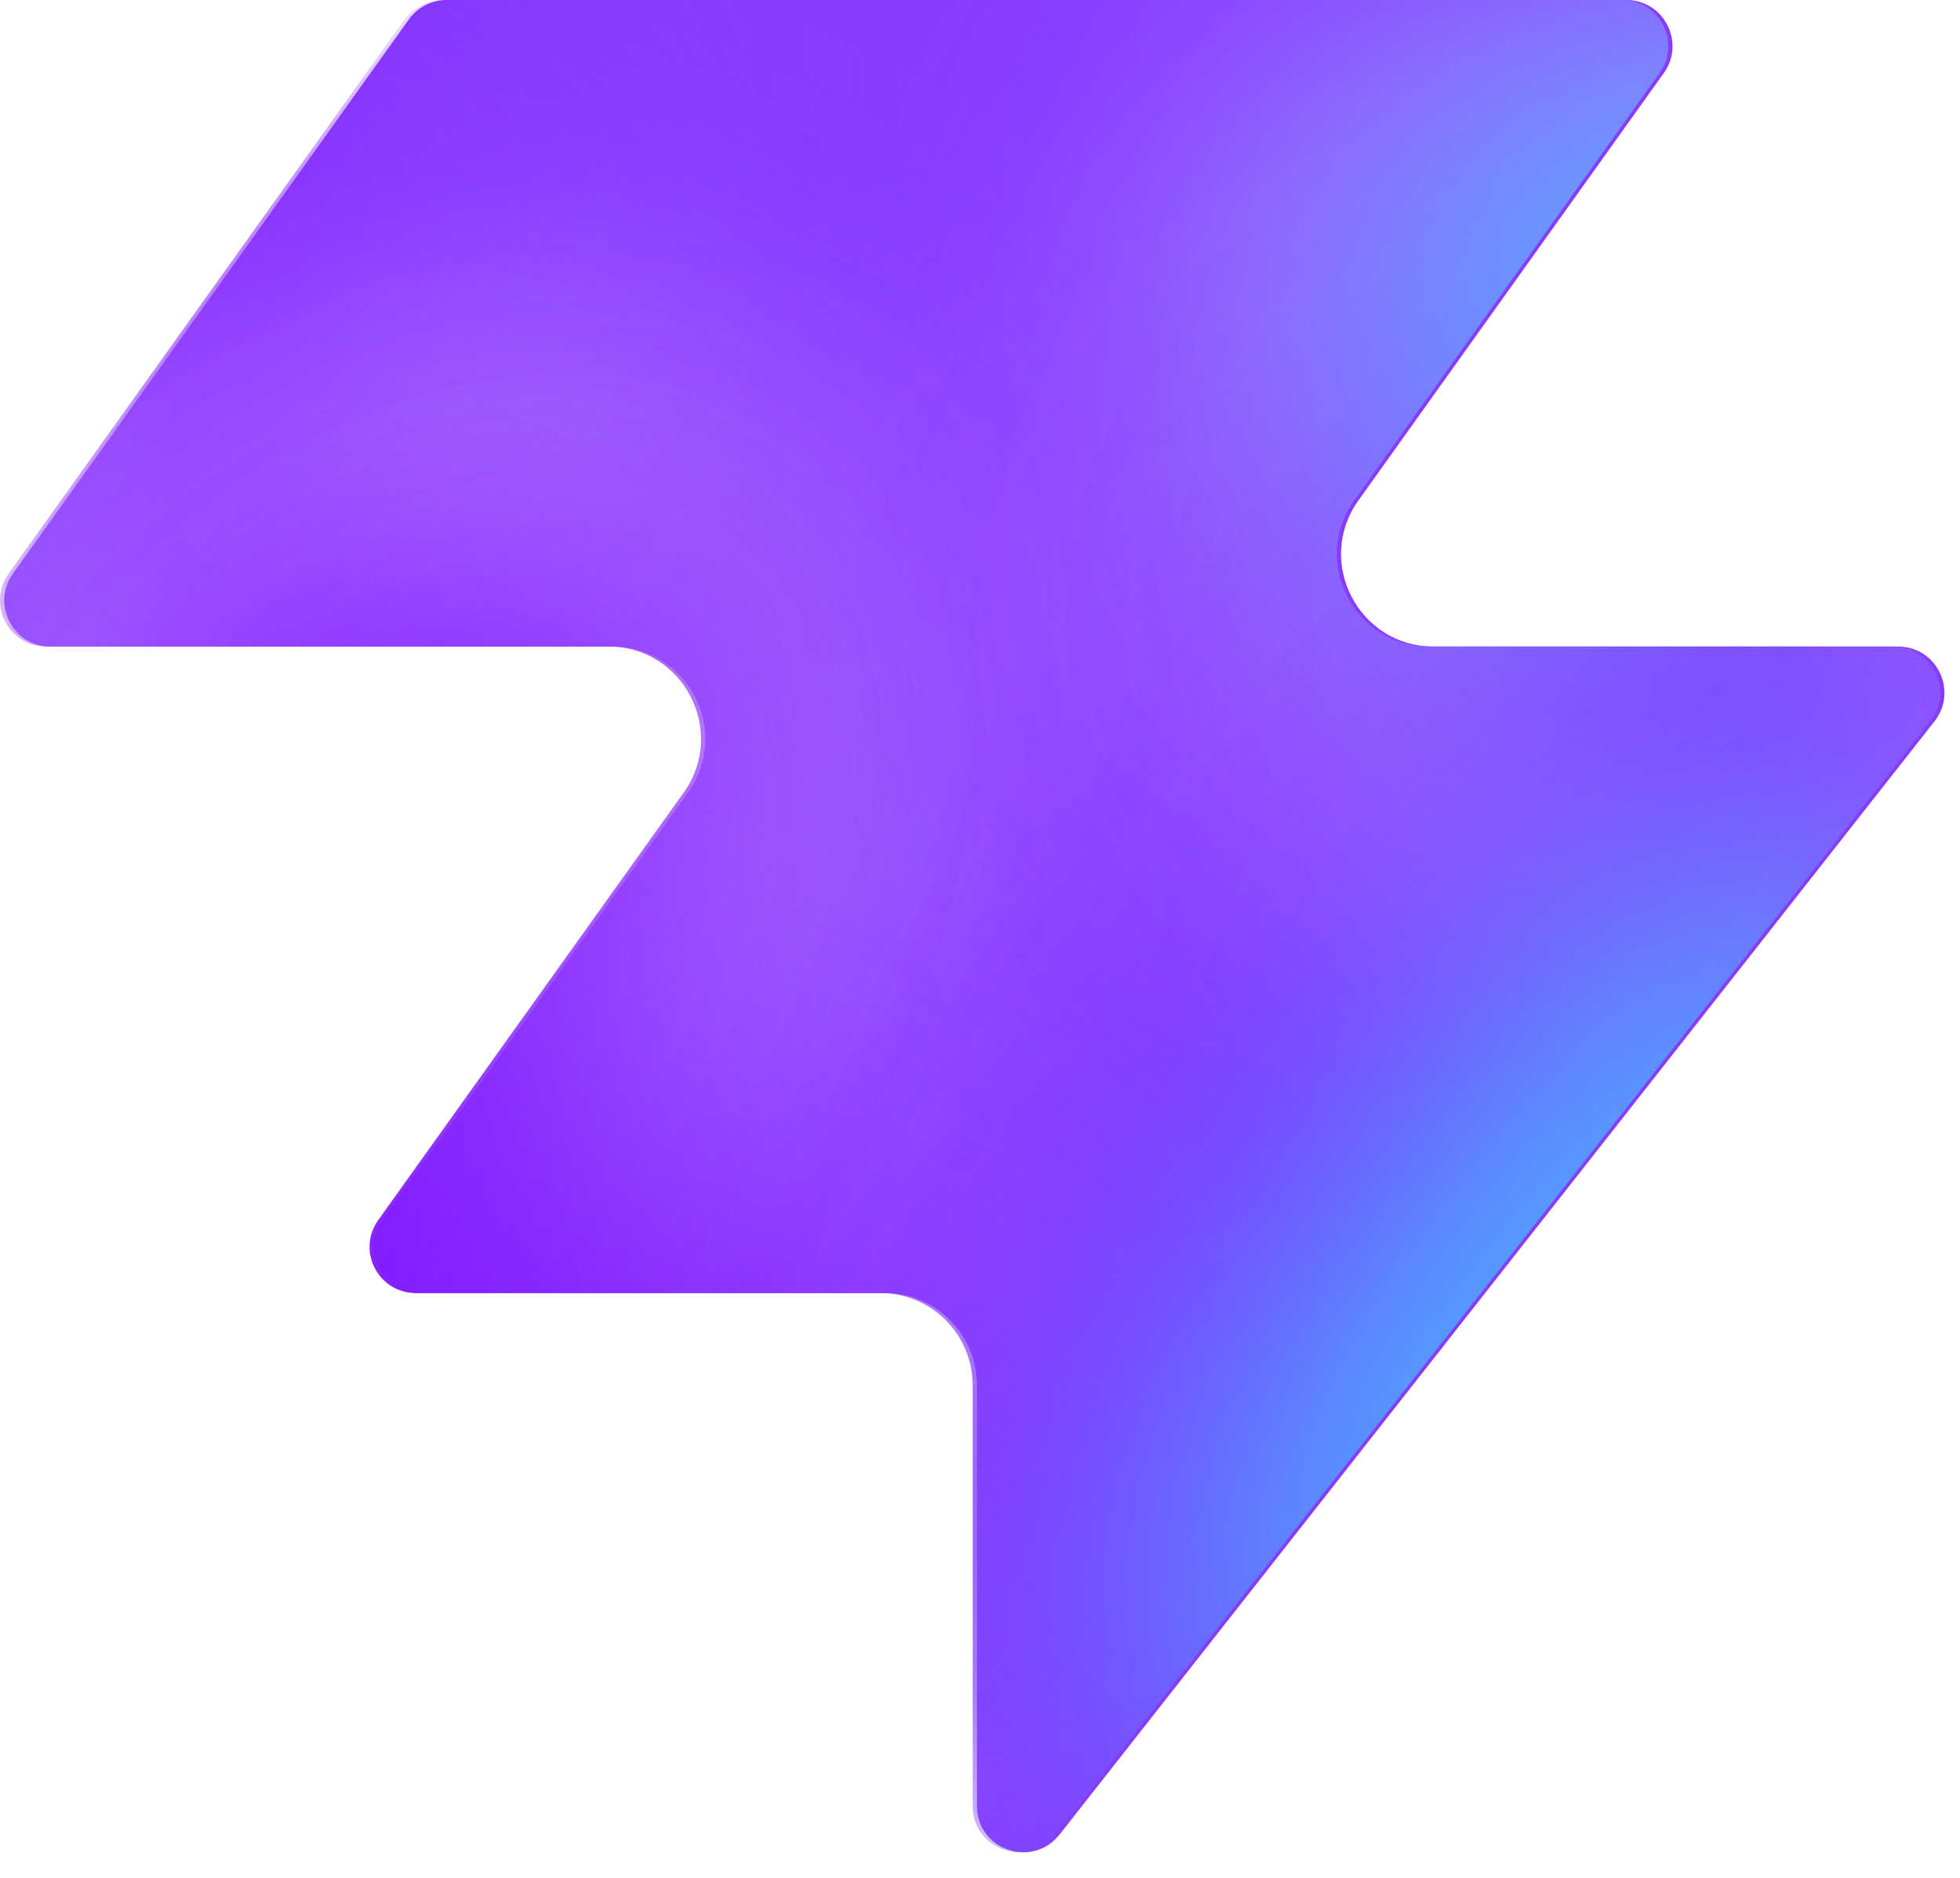
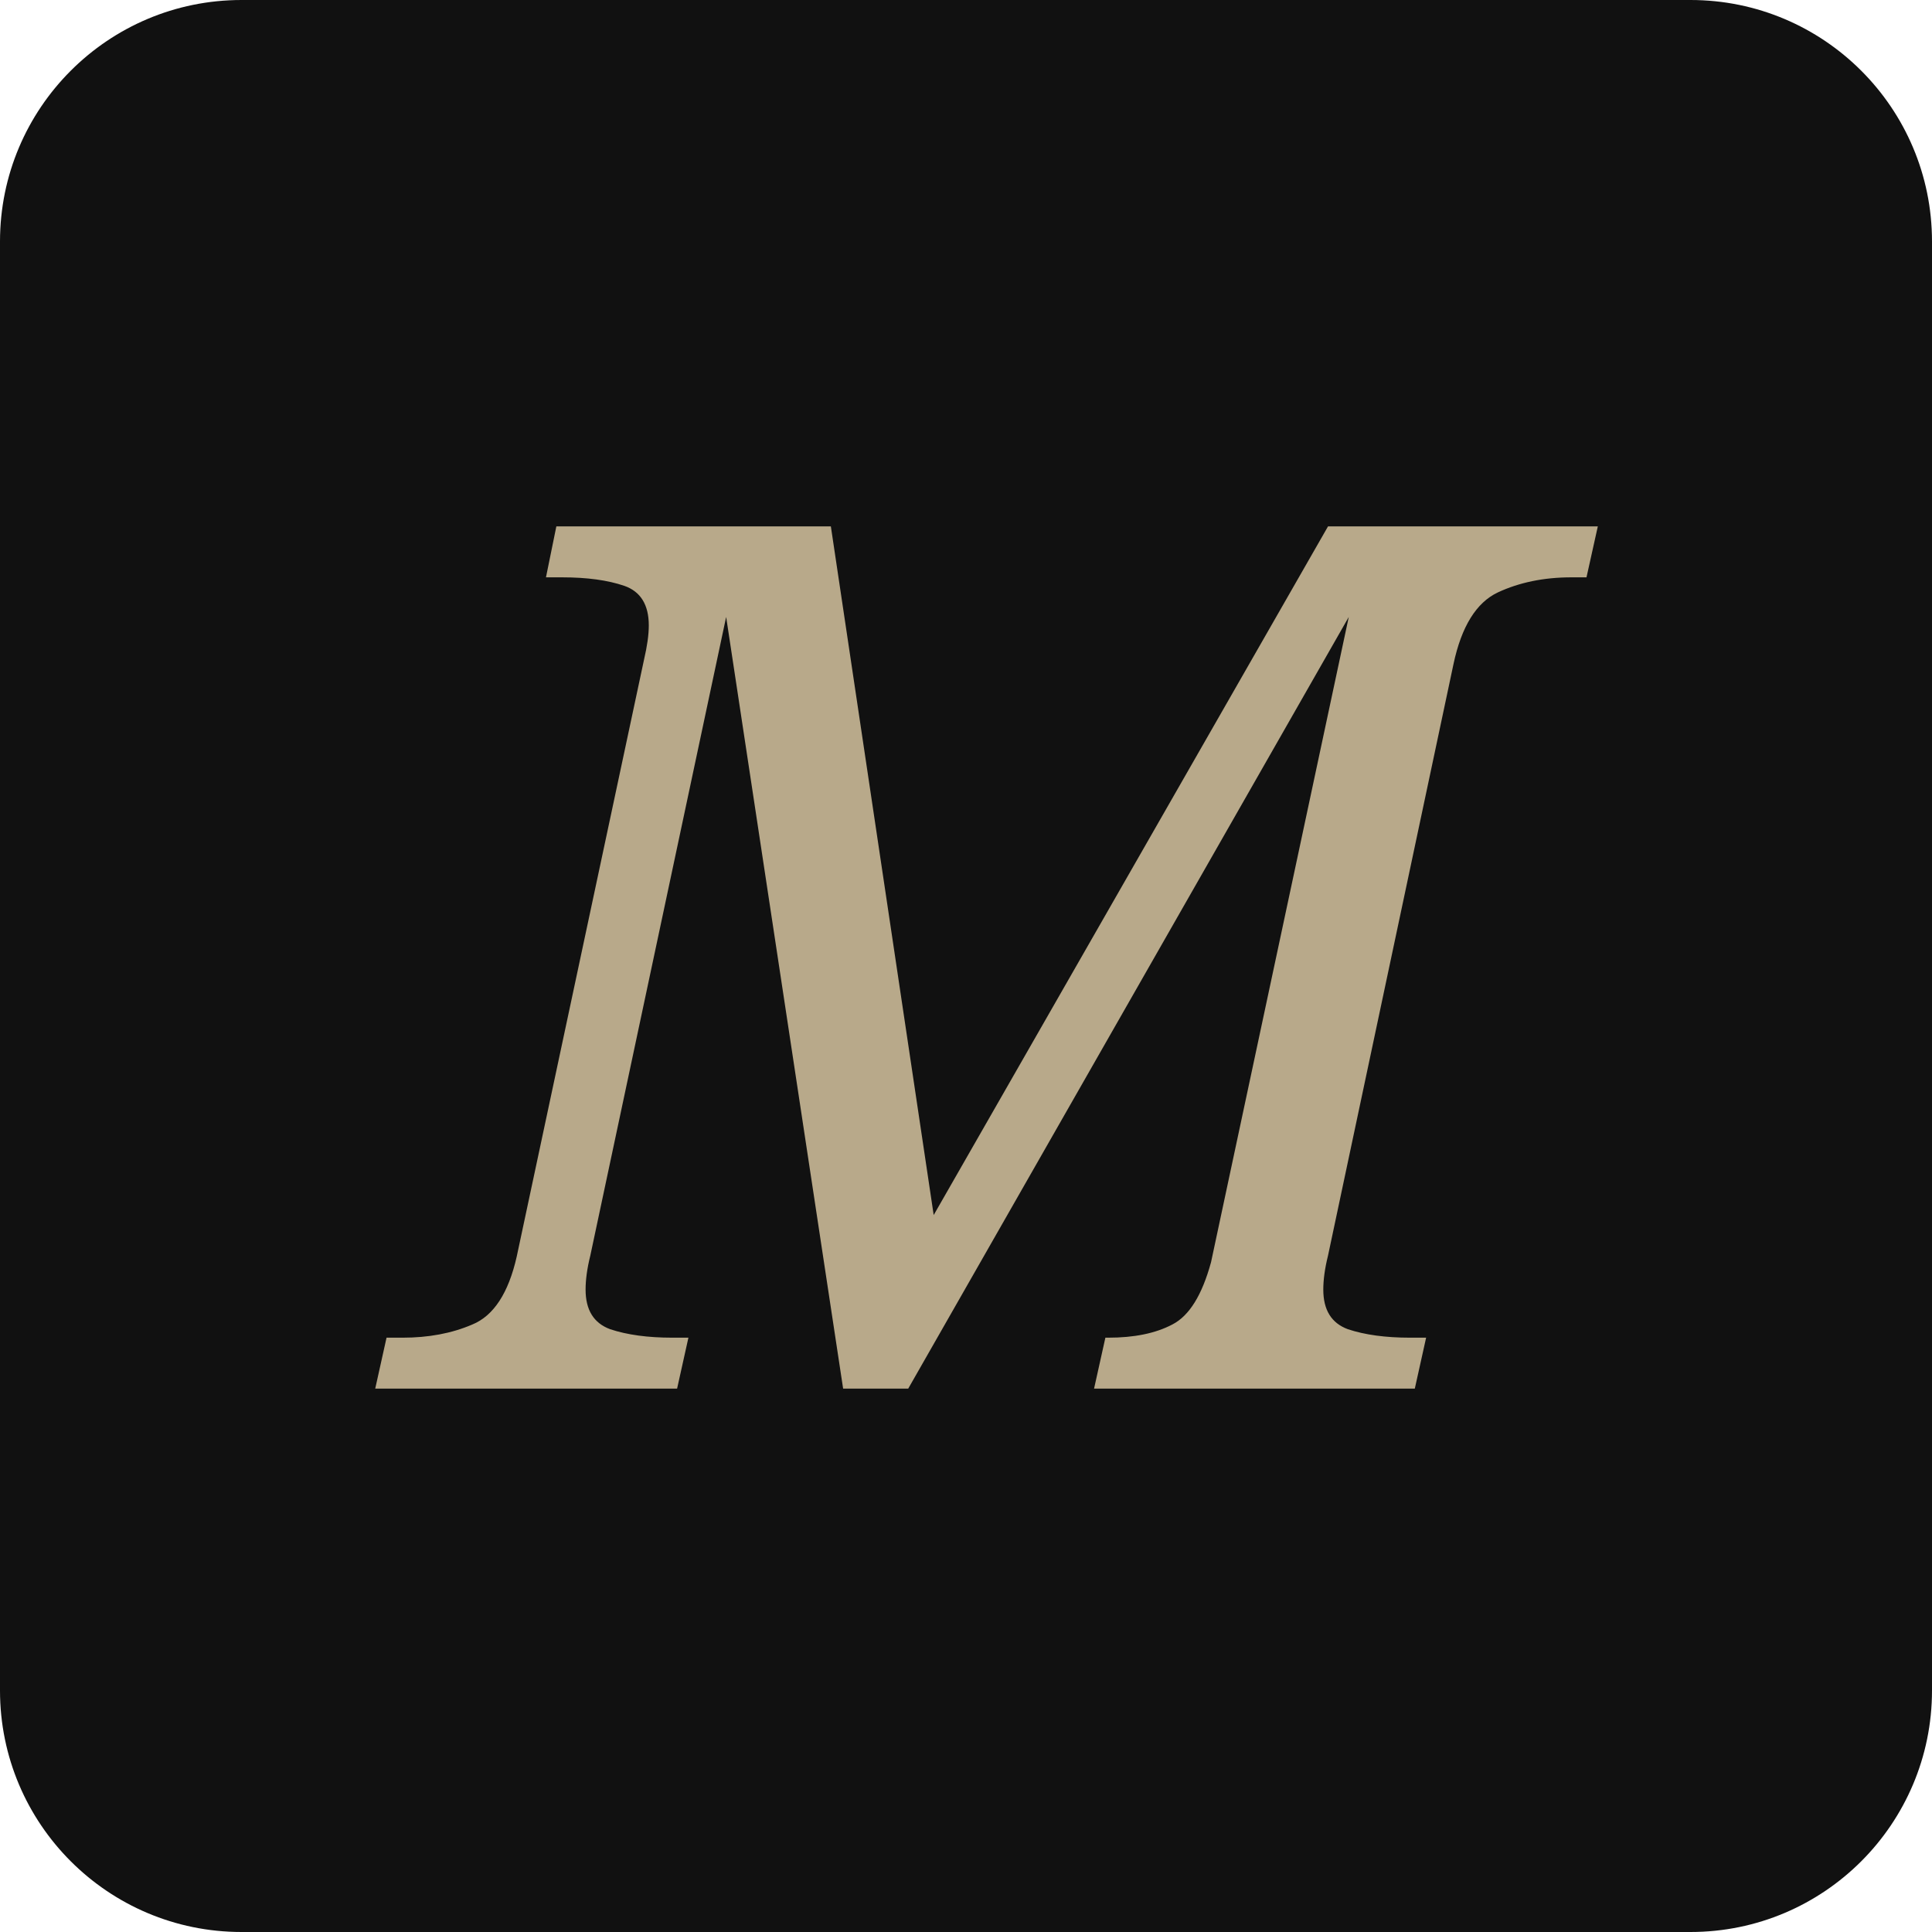
- <svg xmlns="http://www.w3.org/2000/svg" width="48" height="46" fill="none" viewBox="0 0 48 46">
-   <path fill="#863bff" d="M25.946 44.938c-.664.845-2.021.375-2.021-.698V33.937a2.26 2.26 0 0 0-2.262-2.262H10.287c-.92 0-1.456-1.04-.92-1.788l7.48-10.471c1.07-1.497 0-3.578-1.842-3.578H1.237c-.92 0-1.456-1.04-.92-1.788L10.013.474c.214-.297.556-.474.92-.474h28.894c.92 0 1.456 1.04.92 1.788l-7.48 10.471c-1.07 1.498 0 3.579 1.842 3.579h11.377c.943 0 1.473 1.088.89 1.83L25.947 44.94z" style="fill:#863bff;fill:color(display-p3 .525 .23 1);fill-opacity:1" />
-   <mask id="a" width="48" height="46" x="0" y="0" maskUnits="userSpaceOnUse" style="mask-type:alpha">
-     <path fill="#000" d="M25.842 44.938c-.664.844-2.021.375-2.021-.698V33.937a2.26 2.26 0 0 0-2.262-2.262H10.183c-.92 0-1.456-1.04-.92-1.788l7.48-10.471c1.07-1.498 0-3.579-1.842-3.579H1.133c-.92 0-1.456-1.04-.92-1.787L9.91.473c.214-.297.556-.474.92-.474h28.894c.92 0 1.456 1.04.92 1.788l-7.48 10.471c-1.07 1.498 0 3.578 1.842 3.578h11.377c.943 0 1.473 1.088.89 1.832L25.843 44.94z" style="fill:#000;fill-opacity:1" />
-   </mask>
-   <g mask="url(#a)">
-     <g filter="url(#b)">
-       <ellipse cx="5.508" cy="14.704" fill="#ede6ff" rx="5.508" ry="14.704" style="fill:#ede6ff;fill:color(display-p3 .927 .903 1);fill-opacity:1" transform="matrix(.00324 1 1 -.00324 -4.47 31.516)" />
-     </g>
-     <g filter="url(#c)">
-       <ellipse cx="10.399" cy="29.851" fill="#ede6ff" rx="10.399" ry="29.851" style="fill:#ede6ff;fill:color(display-p3 .927 .903 1);fill-opacity:1" transform="matrix(.00324 1 1 -.00324 -39.328 7.883)" />
-     </g>
-     <g filter="url(#d)">
-       <ellipse cx="5.508" cy="30.487" fill="#7e14ff" rx="5.508" ry="30.487" style="fill:#7e14ff;fill:color(display-p3 .492 .077 1);fill-opacity:1" transform="rotate(89.814 -25.913 -14.639)scale(1 -1)" />
-     </g>
-     <g filter="url(#e)">
-       <ellipse cx="5.508" cy="30.599" fill="#7e14ff" rx="5.508" ry="30.599" style="fill:#7e14ff;fill:color(display-p3 .492 .077 1);fill-opacity:1" transform="rotate(89.814 -32.644 -3.334)scale(1 -1)" />
-     </g>
-     <g filter="url(#f)">
-       <ellipse cx="5.508" cy="30.599" fill="#7e14ff" rx="5.508" ry="30.599" style="fill:#7e14ff;fill:color(display-p3 .492 .077 1);fill-opacity:1" transform="matrix(.00324 1 1 -.00324 -34.34 30.47)" />
-     </g>
-     <g filter="url(#g)">
-       <ellipse cx="14.072" cy="22.078" fill="#ede6ff" rx="14.072" ry="22.078" style="fill:#ede6ff;fill:color(display-p3 .927 .903 1);fill-opacity:1" transform="rotate(93.35 24.506 48.493)scale(-1 1)" />
-     </g>
-     <g filter="url(#h)">
-       <ellipse cx="3.47" cy="21.501" fill="#7e14ff" rx="3.47" ry="21.501" style="fill:#7e14ff;fill:color(display-p3 .492 .077 1);fill-opacity:1" transform="rotate(89.009 28.708 47.59)scale(-1 1)" />
-     </g>
-     <g filter="url(#i)">
-       <ellipse cx="3.47" cy="21.501" fill="#7e14ff" rx="3.47" ry="21.501" style="fill:#7e14ff;fill:color(display-p3 .492 .077 1);fill-opacity:1" transform="rotate(89.009 28.708 47.59)scale(-1 1)" />
-     </g>
-     <g filter="url(#j)">
-       <ellipse cx=".387" cy="8.972" fill="#7e14ff" rx="4.407" ry="29.108" style="fill:#7e14ff;fill:color(display-p3 .492 .077 1);fill-opacity:1" transform="rotate(39.51 .387 8.972)" />
-     </g>
-     <g filter="url(#k)">
-       <ellipse cx="47.523" cy="-6.092" fill="#7e14ff" rx="4.407" ry="29.108" style="fill:#7e14ff;fill:color(display-p3 .492 .077 1);fill-opacity:1" transform="rotate(37.892 47.523 -6.092)" />
-     </g>
-     <g filter="url(#l)">
-       <ellipse cx="41.412" cy="6.333" fill="#47bfff" rx="5.971" ry="9.665" style="fill:#47bfff;fill:color(display-p3 .28 .748 1);fill-opacity:1" transform="rotate(37.892 41.412 6.333)" />
-     </g>
-     <g filter="url(#m)">
-       <ellipse cx="-1.879" cy="38.332" fill="#7e14ff" rx="4.407" ry="29.108" style="fill:#7e14ff;fill:color(display-p3 .492 .077 1);fill-opacity:1" transform="rotate(37.892 -1.88 38.332)" />
-     </g>
-     <g filter="url(#n)">
-       <ellipse cx="-1.879" cy="38.332" fill="#7e14ff" rx="4.407" ry="29.108" style="fill:#7e14ff;fill:color(display-p3 .492 .077 1);fill-opacity:1" transform="rotate(37.892 -1.88 38.332)" />
-     </g>
-     <g filter="url(#o)">
-       <ellipse cx="35.651" cy="29.907" fill="#7e14ff" rx="4.407" ry="29.108" style="fill:#7e14ff;fill:color(display-p3 .492 .077 1);fill-opacity:1" transform="rotate(37.892 35.651 29.907)" />
-     </g>
-     <g filter="url(#p)">
-       <ellipse cx="38.418" cy="32.4" fill="#47bfff" rx="5.971" ry="15.297" style="fill:#47bfff;fill:color(display-p3 .28 .748 1);fill-opacity:1" transform="rotate(37.892 38.418 32.4)" />
-     </g>
-   </g>
-   <defs>
-     <filter id="b" width="60.045" height="41.654" x="-19.77" y="16.149" color-interpolation-filters="sRGB" filterUnits="userSpaceOnUse">
-       <feFlood flood-opacity="0" result="BackgroundImageFix" />
-       <feBlend in="SourceGraphic" in2="BackgroundImageFix" result="shape" />
-       <feGaussianBlur result="effect1_foregroundBlur_2002_17158" stdDeviation="7.659" />
-     </filter>
-     <filter id="c" width="90.34" height="51.437" x="-54.613" y="-7.533" color-interpolation-filters="sRGB" filterUnits="userSpaceOnUse">
-       <feFlood flood-opacity="0" result="BackgroundImageFix" />
-       <feBlend in="SourceGraphic" in2="BackgroundImageFix" result="shape" />
-       <feGaussianBlur result="effect1_foregroundBlur_2002_17158" stdDeviation="7.659" />
-     </filter>
-     <filter id="d" width="79.355" height="29.4" x="-49.64" y="2.03" color-interpolation-filters="sRGB" filterUnits="userSpaceOnUse">
-       <feFlood flood-opacity="0" result="BackgroundImageFix" />
-       <feBlend in="SourceGraphic" in2="BackgroundImageFix" result="shape" />
-       <feGaussianBlur result="effect1_foregroundBlur_2002_17158" stdDeviation="4.596" />
-     </filter>
-     <filter id="e" width="79.579" height="29.4" x="-45.045" y="20.029" color-interpolation-filters="sRGB" filterUnits="userSpaceOnUse">
-       <feFlood flood-opacity="0" result="BackgroundImageFix" />
-       <feBlend in="SourceGraphic" in2="BackgroundImageFix" result="shape" />
-       <feGaussianBlur result="effect1_foregroundBlur_2002_17158" stdDeviation="4.596" />
-     </filter>
-     <filter id="f" width="79.579" height="29.4" x="-43.513" y="21.178" color-interpolation-filters="sRGB" filterUnits="userSpaceOnUse">
-       <feFlood flood-opacity="0" result="BackgroundImageFix" />
-       <feBlend in="SourceGraphic" in2="BackgroundImageFix" result="shape" />
-       <feGaussianBlur result="effect1_foregroundBlur_2002_17158" stdDeviation="4.596" />
-     </filter>
-     <filter id="g" width="74.749" height="58.852" x="15.756" y="-17.901" color-interpolation-filters="sRGB" filterUnits="userSpaceOnUse">
-       <feFlood flood-opacity="0" result="BackgroundImageFix" />
-       <feBlend in="SourceGraphic" in2="BackgroundImageFix" result="shape" />
-       <feGaussianBlur result="effect1_foregroundBlur_2002_17158" stdDeviation="7.659" />
-     </filter>
-     <filter id="h" width="61.377" height="25.362" x="23.548" y="2.284" color-interpolation-filters="sRGB" filterUnits="userSpaceOnUse">
-       <feFlood flood-opacity="0" result="BackgroundImageFix" />
-       <feBlend in="SourceGraphic" in2="BackgroundImageFix" result="shape" />
-       <feGaussianBlur result="effect1_foregroundBlur_2002_17158" stdDeviation="4.596" />
-     </filter>
-     <filter id="i" width="61.377" height="25.362" x="23.548" y="2.284" color-interpolation-filters="sRGB" filterUnits="userSpaceOnUse">
-       <feFlood flood-opacity="0" result="BackgroundImageFix" />
-       <feBlend in="SourceGraphic" in2="BackgroundImageFix" result="shape" />
-       <feGaussianBlur result="effect1_foregroundBlur_2002_17158" stdDeviation="4.596" />
-     </filter>
-     <filter id="j" width="56.045" height="63.649" x="-27.636" y="-22.853" color-interpolation-filters="sRGB" filterUnits="userSpaceOnUse">
-       <feFlood flood-opacity="0" result="BackgroundImageFix" />
-       <feBlend in="SourceGraphic" in2="BackgroundImageFix" result="shape" />
-       <feGaussianBlur result="effect1_foregroundBlur_2002_17158" stdDeviation="4.596" />
-     </filter>
-     <filter id="k" width="54.814" height="64.646" x="20.116" y="-38.415" color-interpolation-filters="sRGB" filterUnits="userSpaceOnUse">
-       <feFlood flood-opacity="0" result="BackgroundImageFix" />
-       <feBlend in="SourceGraphic" in2="BackgroundImageFix" result="shape" />
-       <feGaussianBlur result="effect1_foregroundBlur_2002_17158" stdDeviation="4.596" />
-     </filter>
-     <filter id="l" width="33.541" height="35.313" x="24.641" y="-11.323" color-interpolation-filters="sRGB" filterUnits="userSpaceOnUse">
-       <feFlood flood-opacity="0" result="BackgroundImageFix" />
-       <feBlend in="SourceGraphic" in2="BackgroundImageFix" result="shape" />
-       <feGaussianBlur result="effect1_foregroundBlur_2002_17158" stdDeviation="4.596" />
-     </filter>
-     <filter id="m" width="54.814" height="64.646" x="-29.286" y="6.009" color-interpolation-filters="sRGB" filterUnits="userSpaceOnUse">
-       <feFlood flood-opacity="0" result="BackgroundImageFix" />
-       <feBlend in="SourceGraphic" in2="BackgroundImageFix" result="shape" />
-       <feGaussianBlur result="effect1_foregroundBlur_2002_17158" stdDeviation="4.596" />
-     </filter>
-     <filter id="n" width="54.814" height="64.646" x="-29.286" y="6.009" color-interpolation-filters="sRGB" filterUnits="userSpaceOnUse">
-       <feFlood flood-opacity="0" result="BackgroundImageFix" />
-       <feBlend in="SourceGraphic" in2="BackgroundImageFix" result="shape" />
-       <feGaussianBlur result="effect1_foregroundBlur_2002_17158" stdDeviation="4.596" />
-     </filter>
-     <filter id="o" width="54.814" height="64.646" x="8.244" y="-2.416" color-interpolation-filters="sRGB" filterUnits="userSpaceOnUse">
-       <feFlood flood-opacity="0" result="BackgroundImageFix" />
-       <feBlend in="SourceGraphic" in2="BackgroundImageFix" result="shape" />
-       <feGaussianBlur result="effect1_foregroundBlur_2002_17158" stdDeviation="4.596" />
-     </filter>
-     <filter id="p" width="39.409" height="43.623" x="18.713" y="10.588" color-interpolation-filters="sRGB" filterUnits="userSpaceOnUse">
-       <feFlood flood-opacity="0" result="BackgroundImageFix" />
-       <feBlend in="SourceGraphic" in2="BackgroundImageFix" result="shape" />
-       <feGaussianBlur result="effect1_foregroundBlur_2002_17158" stdDeviation="4.596" />
-     </filter>
-   </defs>
+ <svg xmlns="http://www.w3.org/2000/svg" viewBox="0 0 32 32">
+   <rect width="32" height="32" rx="4" fill="#111111" />
+   <text x="16" y="23" font-family="Georgia, serif" font-size="20" font-style="italic" fill="#b8a98a" text-anchor="middle">M</text>
</svg>
